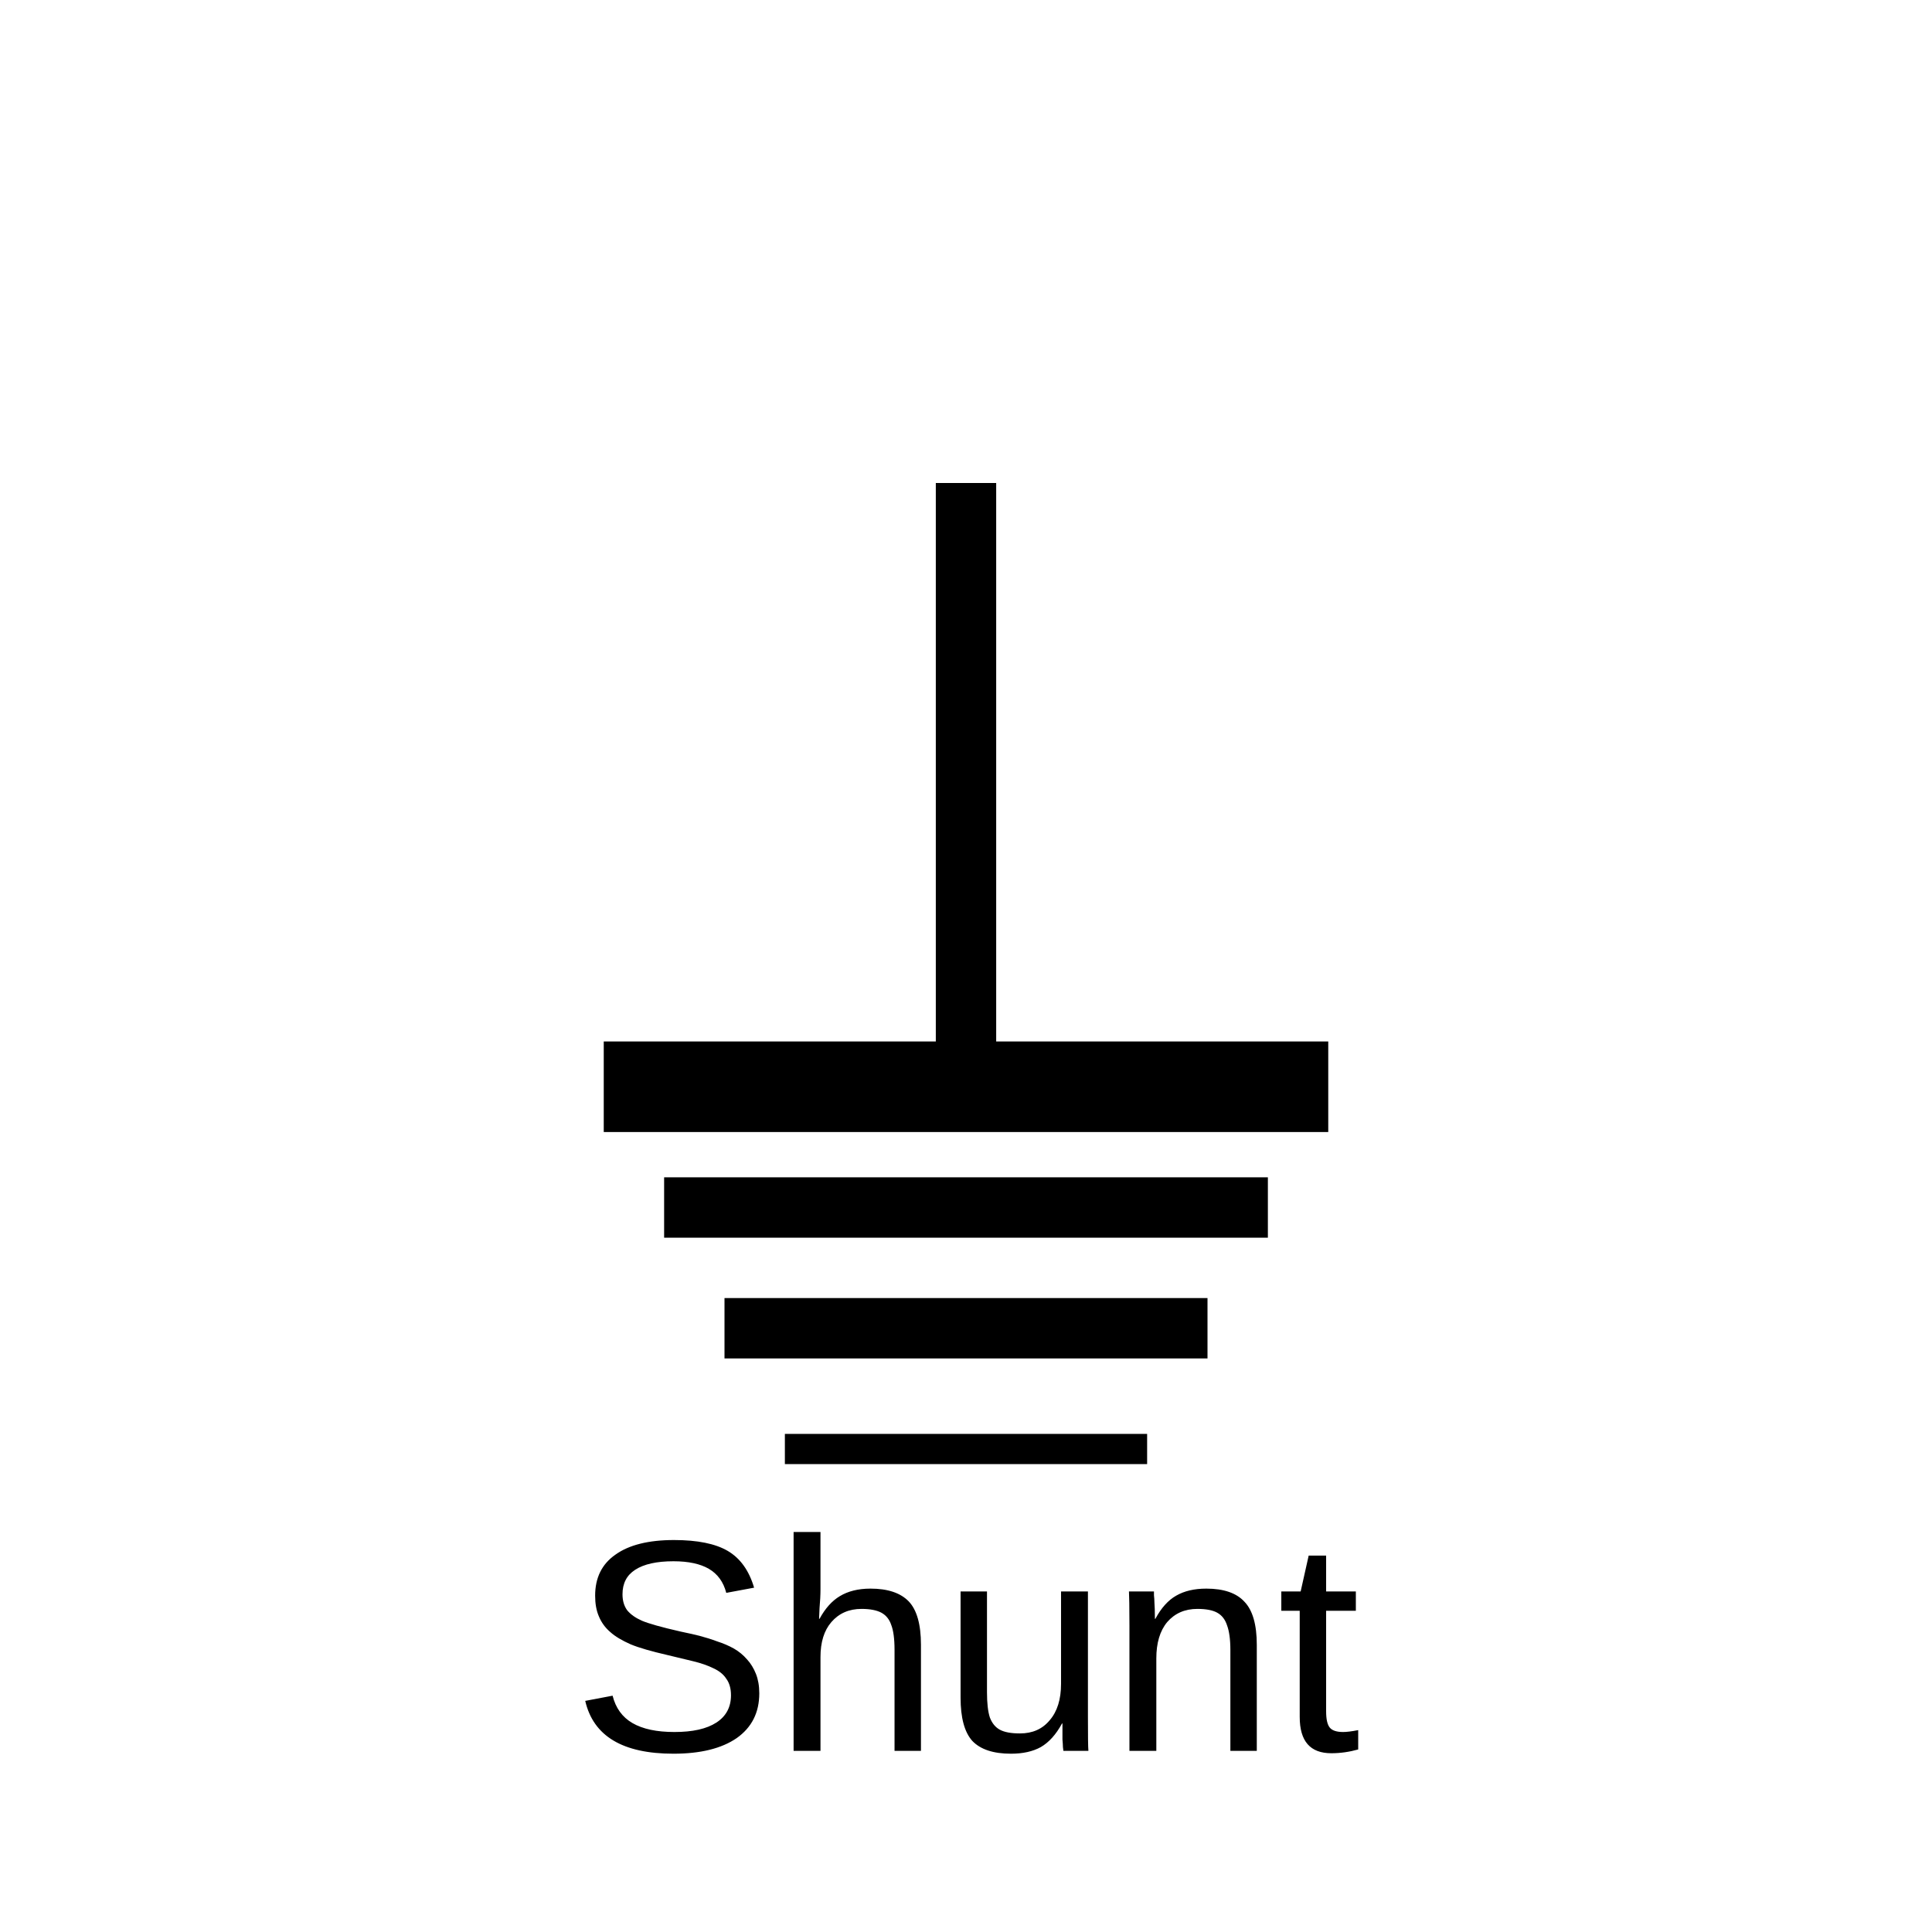
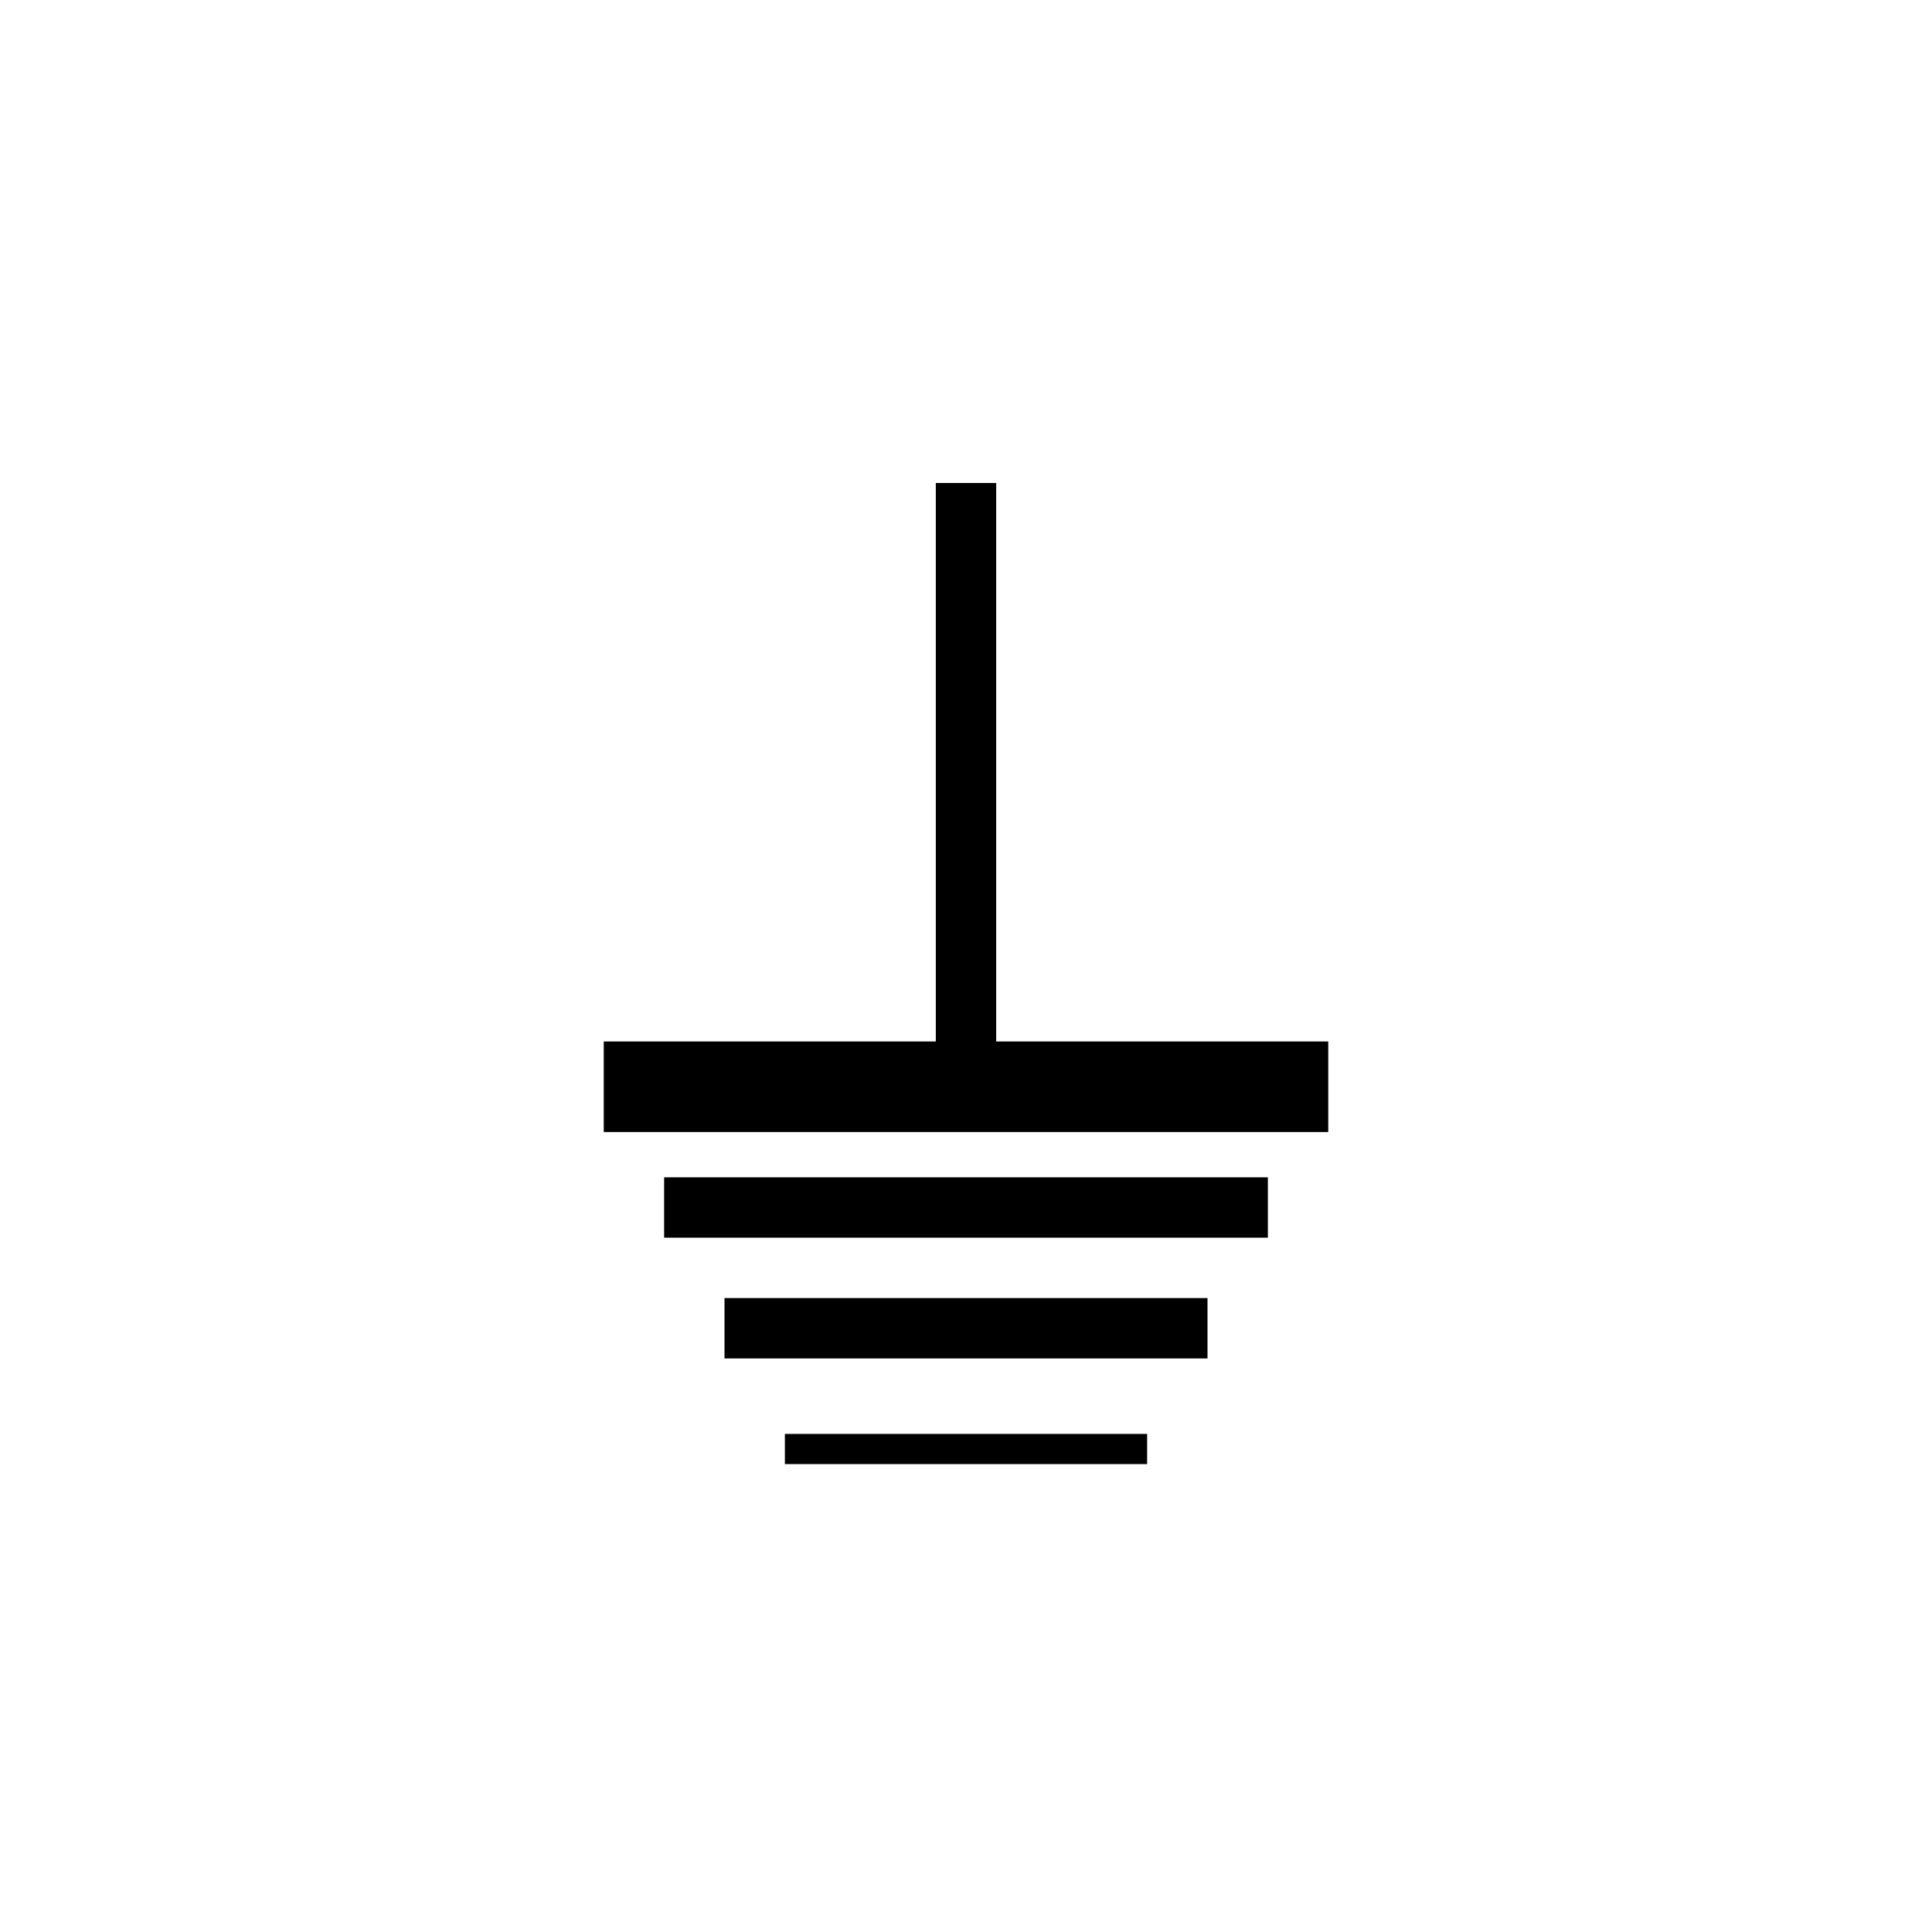
<svg xmlns="http://www.w3.org/2000/svg" width="64" height="64" viewBox="0 0 64 64">
  <line x1="32" y1="16" x2="32" y2="36" stroke="#000000" stroke-width="2" />
  <line x1="20" y1="36" x2="44" y2="36" stroke="#000000" stroke-width="3" />
  <line x1="22" y1="40" x2="42" y2="40" stroke="#000000" stroke-width="2" />
  <line x1="24" y1="44" x2="40" y2="44" stroke="#000000" stroke-width="2" />
  <line x1="26" y1="48" x2="38" y2="48" stroke="#000000" stroke-width="1" />
-   <text x="32" y="58" font-family="Arial" font-size="10" text-anchor="middle" fill="#000000">Shunt</text>
</svg>
